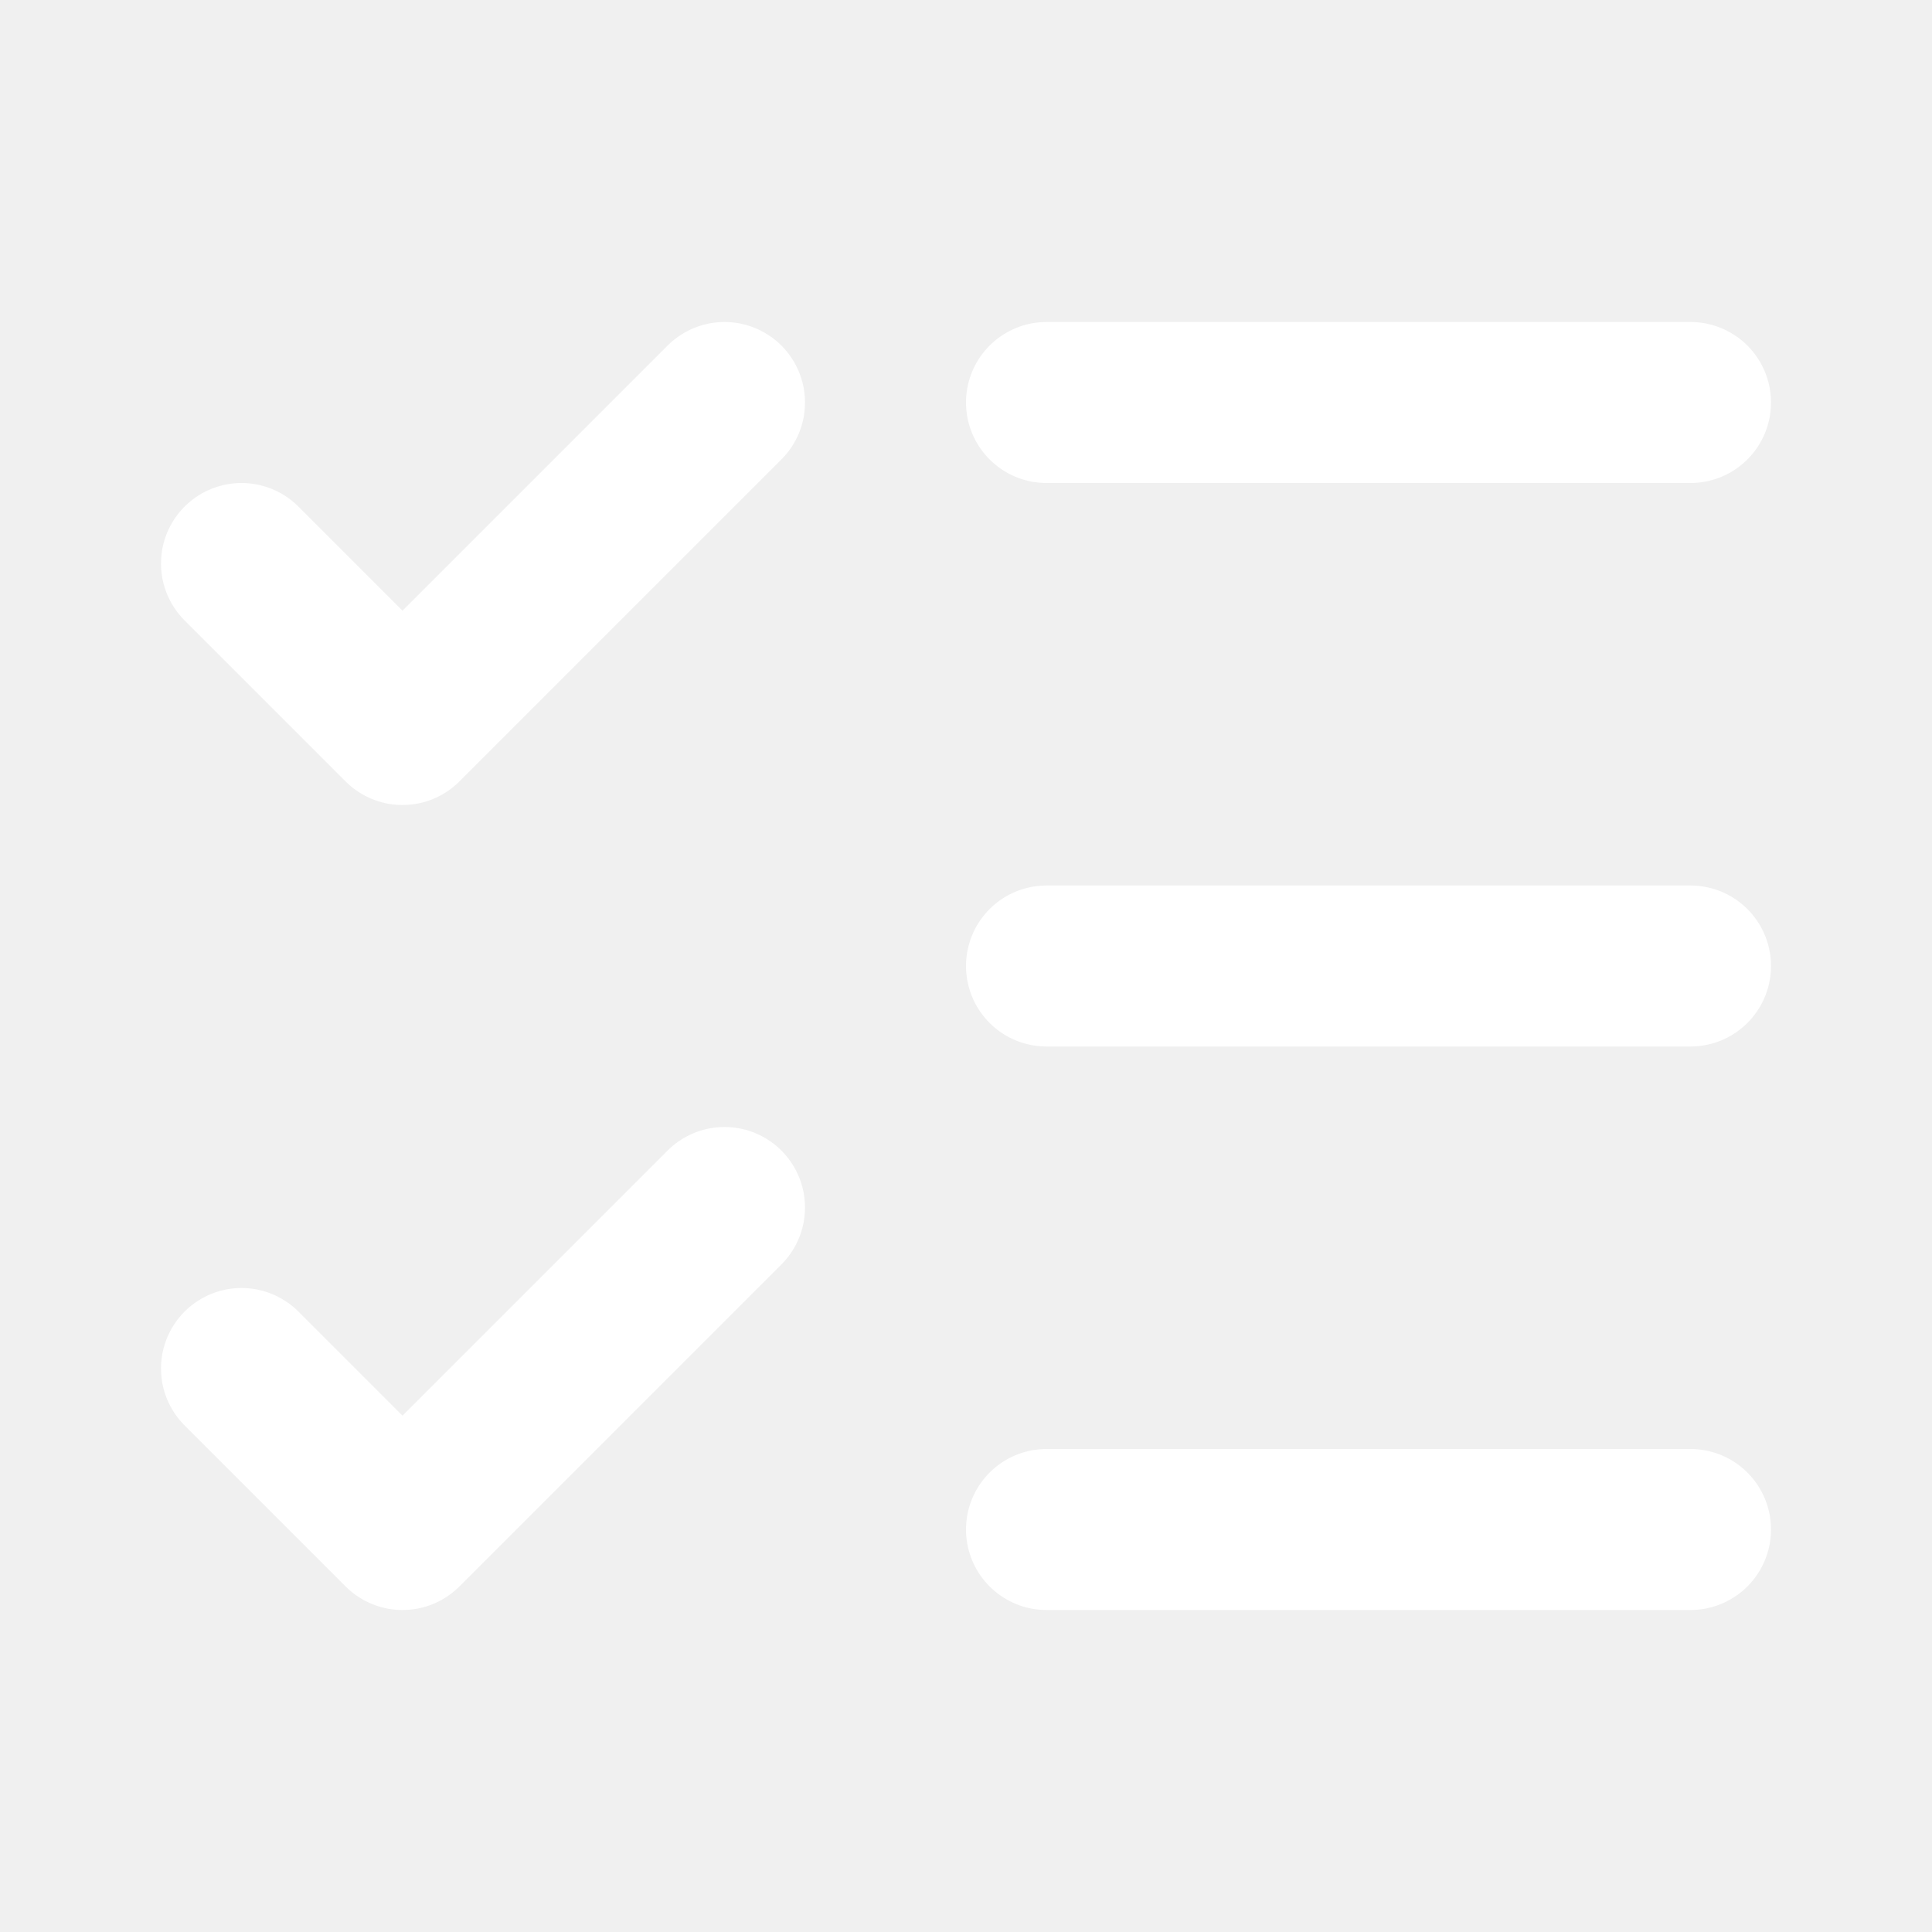
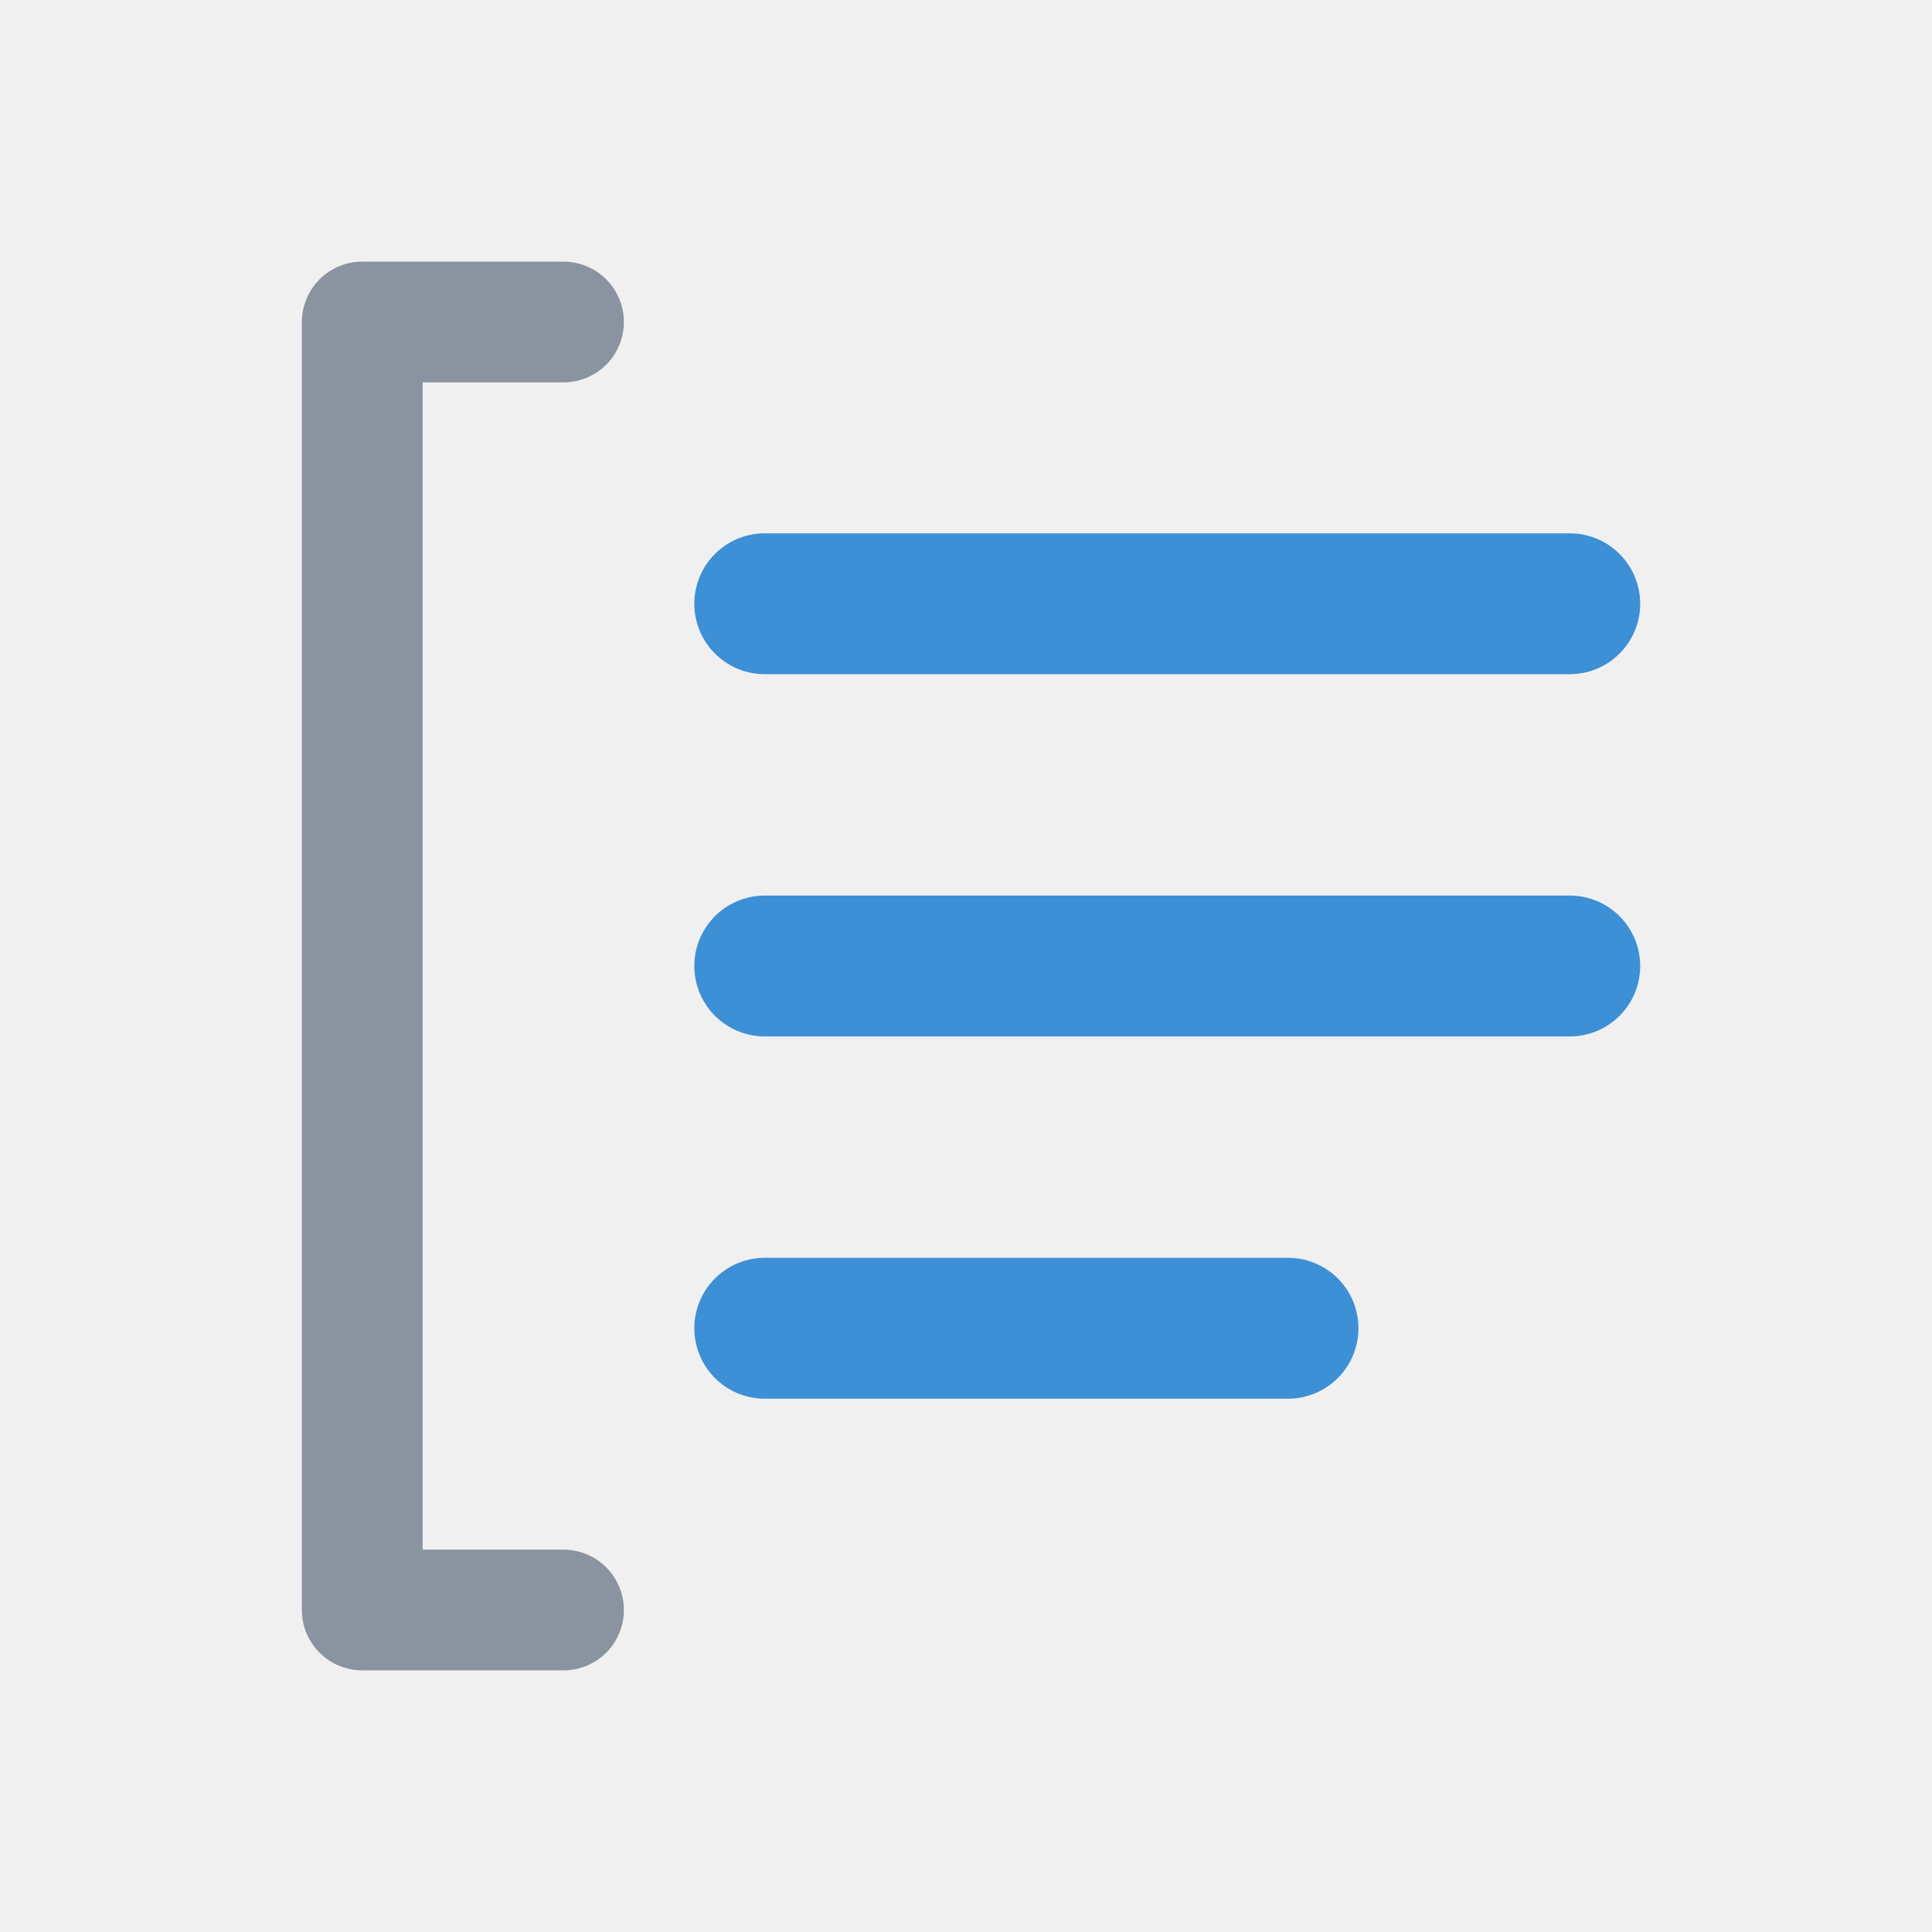
- <svg xmlns="http://www.w3.org/2000/svg" width="24" height="24" viewBox="0 0 24 24" fill="none" stroke="#fff" stroke-width="2" stroke-linecap="round" stroke-linejoin="round">
-   <path d="M13 5h8" />
-   <path d="M13 12h8" />
-   <path d="M13 19h8" />
-   <path d="m3 17 2 2 4-4" />
-   <path d="m3 7 2 2 4-4" />
+ <svg xmlns="http://www.w3.org/2000/svg" viewBox="0 0 24 24" fill="none" stroke-linecap="round" stroke-linejoin="round" stroke-width="1.5">
+   <path d="M7 4H4.5V20H7" stroke="#8a93a0" />
+   <path d="M9.5 7.5H19.5M9.5 12H19.5M9.5 16.5H16" stroke="#3d8fd6" stroke-width="1.75" />
</svg>
